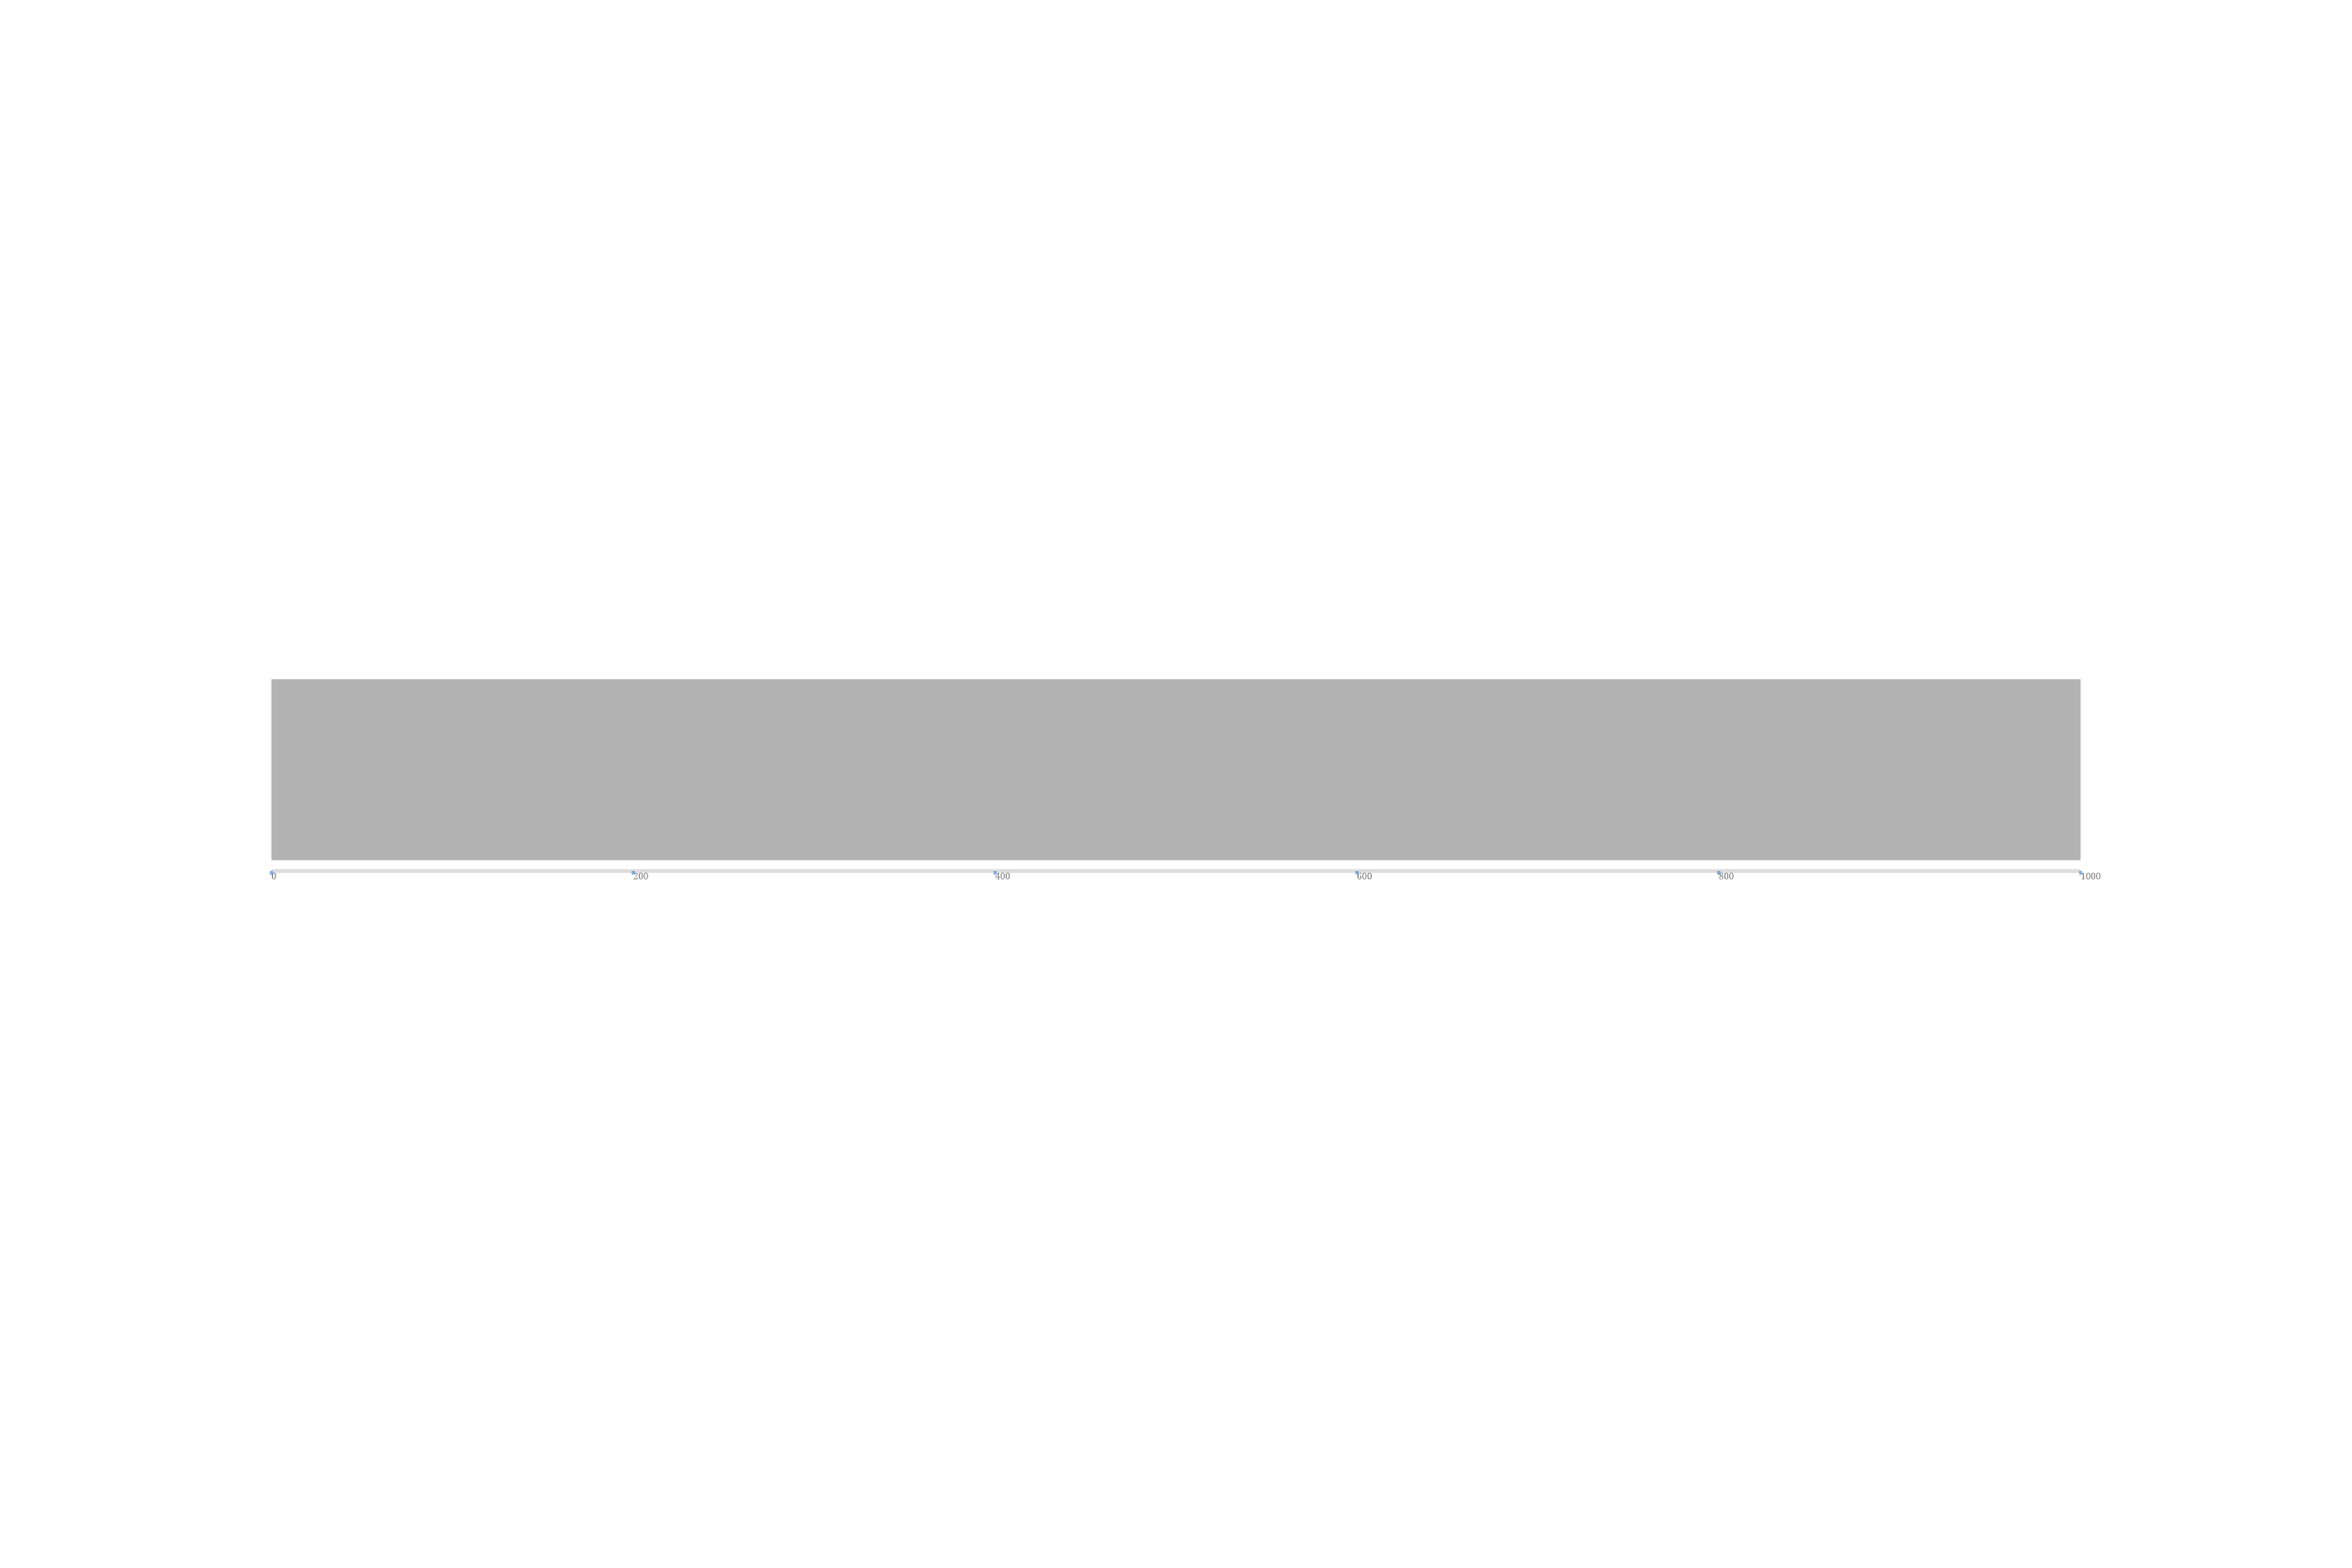
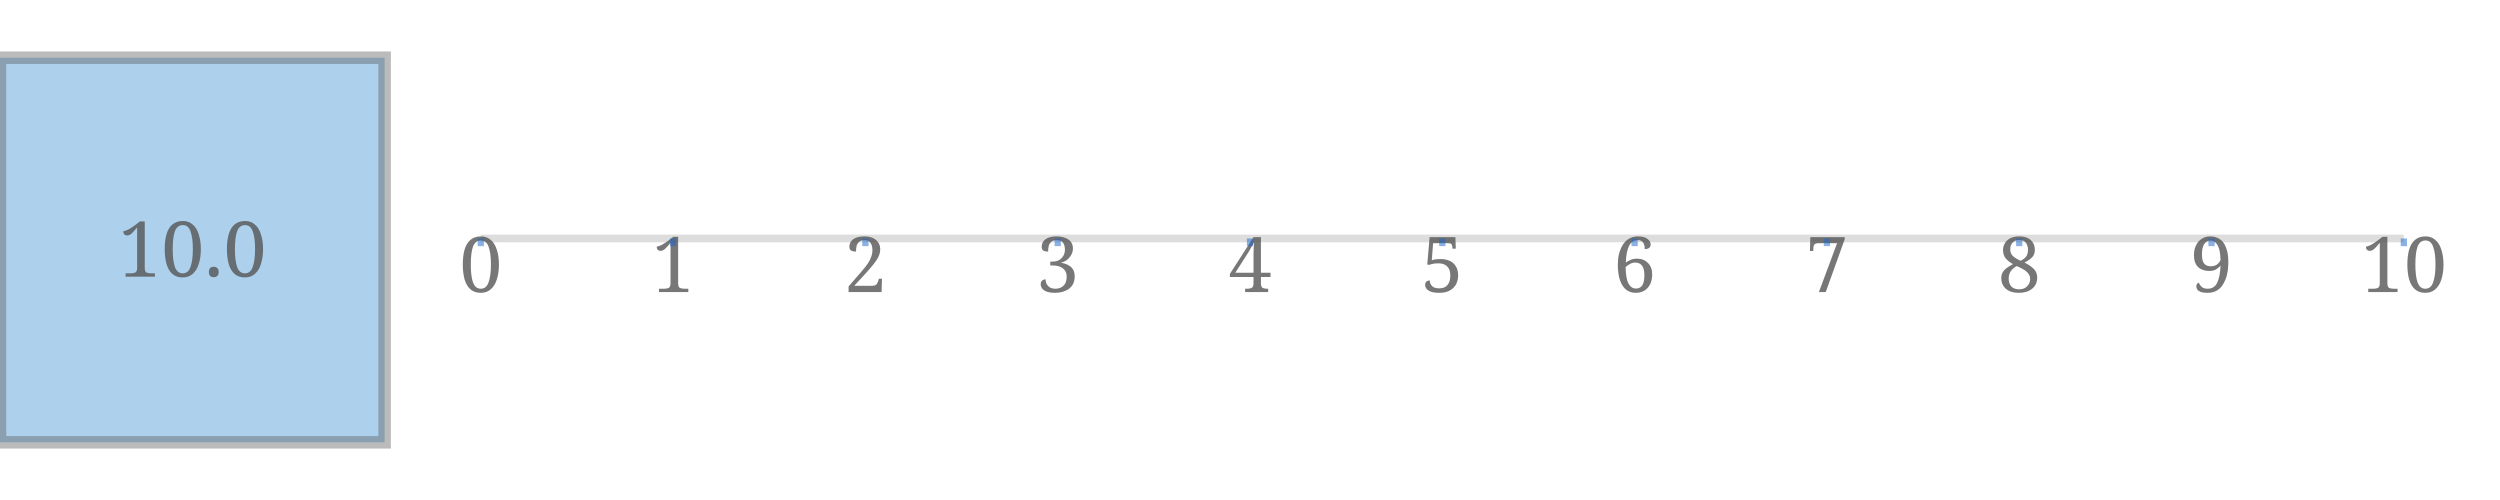
- <svg xmlns="http://www.w3.org/2000/svg" height="400" stroke-opacity="1" viewBox="0 0 600 400" font-size="1" width="600" stroke="rgb(0,0,0)" version="1.1">
+ <svg xmlns="http://www.w3.org/2000/svg" height="40" stroke-opacity="1" viewBox="0 0 200 40" font-size="1" width="200" stroke="rgb(0,0,0)" version="1.1">
  <defs />
  <g stroke-linejoin="miter" stroke-opacity="0.0" fill-opacity="0.2" stroke="rgb(0,0,0)" stroke-width="0.0" fill="rgb(85,85,85)" stroke-linecap="butt" stroke-miterlimit="10.0">
-     <path d="M 530.769,222.708 l -0,-0.923 h -461.538 l -0,0.923 Z" />
+     <path d="M 192.308,19.385 l -0,-0.615 h -153.846 l -0,0.615 Z" />
  </g>
-   <g stroke-linejoin="miter" stroke-opacity="1.0" fill-opacity="0.8" font-size="2.308px" stroke="rgb(0,0,0)" stroke-width="0.803" fill="rgb(85,85,85)" stroke-linecap="butt" font-family="serif" stroke-miterlimit="10.0">
-     <text dominant-baseline="text-after-edge" transform="matrix(1,-0,0,1,530.7692,225.0154)" stroke="none" text-anchor="start">1000</text>
+   <g stroke-linejoin="miter" stroke-opacity="1.0" fill-opacity="0.8" font-size="6.154px" stroke="rgb(0,0,0)" stroke-width="0.5" fill="rgb(85,85,85)" stroke-linecap="butt" font-family="serif" stroke-miterlimit="10.0">
+     <text dominant-baseline="middle" transform="matrix(1,-0,0,1,192.3077,21.2308)" stroke="none" text-anchor="middle">10</text>
  </g>
-   <g stroke-linejoin="miter" stroke-opacity="0.5" fill-opacity="0.0" stroke="rgb(26,102,204)" stroke-width="0.803" fill="rgb(0,0,0)" stroke-linecap="butt" stroke-miterlimit="10.0">
-     <path d="M 530.769,222.246 v 0.923 " />
+   <g stroke-linejoin="miter" stroke-opacity="0.5" fill-opacity="0.0" stroke="rgb(26,102,204)" stroke-width="0.5" fill="rgb(0,0,0)" stroke-linecap="butt" stroke-miterlimit="10.0">
+     <path d="M 192.308,19.077 v 0.615 " />
  </g>
-   <g stroke-linejoin="miter" stroke-opacity="1.0" fill-opacity="0.8" font-size="2.308px" stroke="rgb(0,0,0)" stroke-width="0.803" fill="rgb(85,85,85)" stroke-linecap="butt" font-family="serif" stroke-miterlimit="10.0">
-     <text dominant-baseline="text-after-edge" transform="matrix(1,-0,0,1,438.4615,225.0154)" stroke="none" text-anchor="start">800</text>
+   <g stroke-linejoin="miter" stroke-opacity="1.0" fill-opacity="0.8" font-size="6.154px" stroke="rgb(0,0,0)" stroke-width="0.5" fill="rgb(85,85,85)" stroke-linecap="butt" font-family="serif" stroke-miterlimit="10.0">
+     <text dominant-baseline="middle" transform="matrix(1,-0,0,1,176.9231,21.2308)" stroke="none" text-anchor="middle">9</text>
  </g>
-   <g stroke-linejoin="miter" stroke-opacity="0.5" fill-opacity="0.0" stroke="rgb(26,102,204)" stroke-width="0.803" fill="rgb(0,0,0)" stroke-linecap="butt" stroke-miterlimit="10.0">
-     <path d="M 438.462,222.246 v 0.923 " />
+   <g stroke-linejoin="miter" stroke-opacity="0.5" fill-opacity="0.0" stroke="rgb(26,102,204)" stroke-width="0.5" fill="rgb(0,0,0)" stroke-linecap="butt" stroke-miterlimit="10.0">
+     <path d="M 176.923,19.077 v 0.615 " />
  </g>
-   <g stroke-linejoin="miter" stroke-opacity="1.0" fill-opacity="0.8" font-size="2.308px" stroke="rgb(0,0,0)" stroke-width="0.803" fill="rgb(85,85,85)" stroke-linecap="butt" font-family="serif" stroke-miterlimit="10.0">
-     <text dominant-baseline="text-after-edge" transform="matrix(1,-0,0,1,346.1538,225.0154)" stroke="none" text-anchor="start">600</text>
+   <g stroke-linejoin="miter" stroke-opacity="1.0" fill-opacity="0.8" font-size="6.154px" stroke="rgb(0,0,0)" stroke-width="0.5" fill="rgb(85,85,85)" stroke-linecap="butt" font-family="serif" stroke-miterlimit="10.0">
+     <text dominant-baseline="middle" transform="matrix(1,-0,0,1,161.5385,21.2308)" stroke="none" text-anchor="middle">8</text>
  </g>
-   <g stroke-linejoin="miter" stroke-opacity="0.5" fill-opacity="0.0" stroke="rgb(26,102,204)" stroke-width="0.803" fill="rgb(0,0,0)" stroke-linecap="butt" stroke-miterlimit="10.0">
-     <path d="M 346.154,222.246 v 0.923 " />
+   <g stroke-linejoin="miter" stroke-opacity="0.5" fill-opacity="0.0" stroke="rgb(26,102,204)" stroke-width="0.5" fill="rgb(0,0,0)" stroke-linecap="butt" stroke-miterlimit="10.0">
+     <path d="M 161.538,19.077 v 0.615 " />
  </g>
-   <g stroke-linejoin="miter" stroke-opacity="1.0" fill-opacity="0.8" font-size="2.308px" stroke="rgb(0,0,0)" stroke-width="0.803" fill="rgb(85,85,85)" stroke-linecap="butt" font-family="serif" stroke-miterlimit="10.0">
-     <text dominant-baseline="text-after-edge" transform="matrix(1,-0,0,1,253.8462,225.0154)" stroke="none" text-anchor="start">400</text>
+   <g stroke-linejoin="miter" stroke-opacity="1.0" fill-opacity="0.8" font-size="6.154px" stroke="rgb(0,0,0)" stroke-width="0.5" fill="rgb(85,85,85)" stroke-linecap="butt" font-family="serif" stroke-miterlimit="10.0">
+     <text dominant-baseline="middle" transform="matrix(1,-0,0,1,146.1538,21.2308)" stroke="none" text-anchor="middle">7</text>
  </g>
-   <g stroke-linejoin="miter" stroke-opacity="0.5" fill-opacity="0.0" stroke="rgb(26,102,204)" stroke-width="0.803" fill="rgb(0,0,0)" stroke-linecap="butt" stroke-miterlimit="10.0">
-     <path d="M 253.846,222.246 v 0.923 " />
+   <g stroke-linejoin="miter" stroke-opacity="0.5" fill-opacity="0.0" stroke="rgb(26,102,204)" stroke-width="0.5" fill="rgb(0,0,0)" stroke-linecap="butt" stroke-miterlimit="10.0">
+     <path d="M 146.154,19.077 v 0.615 " />
  </g>
-   <g stroke-linejoin="miter" stroke-opacity="1.0" fill-opacity="0.8" font-size="2.308px" stroke="rgb(0,0,0)" stroke-width="0.803" fill="rgb(85,85,85)" stroke-linecap="butt" font-family="serif" stroke-miterlimit="10.0">
-     <text dominant-baseline="text-after-edge" transform="matrix(1,-0,0,1,161.5385,225.0154)" stroke="none" text-anchor="start">200</text>
+   <g stroke-linejoin="miter" stroke-opacity="1.0" fill-opacity="0.8" font-size="6.154px" stroke="rgb(0,0,0)" stroke-width="0.5" fill="rgb(85,85,85)" stroke-linecap="butt" font-family="serif" stroke-miterlimit="10.0">
+     <text dominant-baseline="middle" transform="matrix(1,-0,0,1,130.7692,21.2308)" stroke="none" text-anchor="middle">6</text>
  </g>
-   <g stroke-linejoin="miter" stroke-opacity="0.5" fill-opacity="0.0" stroke="rgb(26,102,204)" stroke-width="0.803" fill="rgb(0,0,0)" stroke-linecap="butt" stroke-miterlimit="10.0">
-     <path d="M 161.538,222.246 v 0.923 " />
+   <g stroke-linejoin="miter" stroke-opacity="0.5" fill-opacity="0.0" stroke="rgb(26,102,204)" stroke-width="0.5" fill="rgb(0,0,0)" stroke-linecap="butt" stroke-miterlimit="10.0">
+     <path d="M 130.769,19.077 v 0.615 " />
  </g>
-   <g stroke-linejoin="miter" stroke-opacity="1.0" fill-opacity="0.8" font-size="2.308px" stroke="rgb(0,0,0)" stroke-width="0.803" fill="rgb(85,85,85)" stroke-linecap="butt" font-family="serif" stroke-miterlimit="10.0">
-     <text dominant-baseline="text-after-edge" transform="matrix(1,-0,0,1,69.2308,225.0154)" stroke="none" text-anchor="start">0</text>
+   <g stroke-linejoin="miter" stroke-opacity="1.0" fill-opacity="0.8" font-size="6.154px" stroke="rgb(0,0,0)" stroke-width="0.5" fill="rgb(85,85,85)" stroke-linecap="butt" font-family="serif" stroke-miterlimit="10.0">
+     <text dominant-baseline="middle" transform="matrix(1,-0,0,1,115.3846,21.2308)" stroke="none" text-anchor="middle">5</text>
  </g>
-   <g stroke-linejoin="miter" stroke-opacity="0.5" fill-opacity="0.0" stroke="rgb(26,102,204)" stroke-width="0.803" fill="rgb(0,0,0)" stroke-linecap="butt" stroke-miterlimit="10.0">
-     <path d="M 69.231,222.246 v 0.923 " />
+   <g stroke-linejoin="miter" stroke-opacity="0.5" fill-opacity="0.0" stroke="rgb(26,102,204)" stroke-width="0.5" fill="rgb(0,0,0)" stroke-linecap="butt" stroke-miterlimit="10.0">
+     <path d="M 115.385,19.077 v 0.615 " />
  </g>
-   <g stroke-linejoin="miter" stroke-opacity="0.0" fill-opacity="0.3" stroke="rgb(0,0,0)" stroke-width="0.0" fill="rgb(0,0,0)" stroke-linecap="butt" stroke-miterlimit="10.0">
-     <path d="M 530.769,219.477 l -0,-46.154 h -461.538 l -0,46.154 Z" />
+   <g stroke-linejoin="miter" stroke-opacity="1.0" fill-opacity="0.8" font-size="6.154px" stroke="rgb(0,0,0)" stroke-width="0.5" fill="rgb(85,85,85)" stroke-linecap="butt" font-family="serif" stroke-miterlimit="10.0">
+     <text dominant-baseline="middle" transform="matrix(1,-0,0,1,100,21.2308)" stroke="none" text-anchor="middle">4</text>
+   </g>
+   <g stroke-linejoin="miter" stroke-opacity="0.5" fill-opacity="0.0" stroke="rgb(26,102,204)" stroke-width="0.5" fill="rgb(0,0,0)" stroke-linecap="butt" stroke-miterlimit="10.0">
+     <path d="M 100,19.077 v 0.615 " />
+   </g>
+   <g stroke-linejoin="miter" stroke-opacity="1.0" fill-opacity="0.8" font-size="6.154px" stroke="rgb(0,0,0)" stroke-width="0.5" fill="rgb(85,85,85)" stroke-linecap="butt" font-family="serif" stroke-miterlimit="10.0">
+     <text dominant-baseline="middle" transform="matrix(1,-0,0,1,84.6154,21.2308)" stroke="none" text-anchor="middle">3</text>
+   </g>
+   <g stroke-linejoin="miter" stroke-opacity="0.5" fill-opacity="0.0" stroke="rgb(26,102,204)" stroke-width="0.5" fill="rgb(0,0,0)" stroke-linecap="butt" stroke-miterlimit="10.0">
+     <path d="M 84.615,19.077 v 0.615 " />
+   </g>
+   <g stroke-linejoin="miter" stroke-opacity="1.0" fill-opacity="0.8" font-size="6.154px" stroke="rgb(0,0,0)" stroke-width="0.5" fill="rgb(85,85,85)" stroke-linecap="butt" font-family="serif" stroke-miterlimit="10.0">
+     <text dominant-baseline="middle" transform="matrix(1,-0,0,1,69.2308,21.2308)" stroke="none" text-anchor="middle">2</text>
+   </g>
+   <g stroke-linejoin="miter" stroke-opacity="0.5" fill-opacity="0.0" stroke="rgb(26,102,204)" stroke-width="0.5" fill="rgb(0,0,0)" stroke-linecap="butt" stroke-miterlimit="10.0">
+     <path d="M 69.231,19.077 v 0.615 " />
+   </g>
+   <g stroke-linejoin="miter" stroke-opacity="1.0" fill-opacity="0.8" font-size="6.154px" stroke="rgb(0,0,0)" stroke-width="0.5" fill="rgb(85,85,85)" stroke-linecap="butt" font-family="serif" stroke-miterlimit="10.0">
+     <text dominant-baseline="middle" transform="matrix(1,-0,0,1,53.8462,21.2308)" stroke="none" text-anchor="middle">1</text>
+   </g>
+   <g stroke-linejoin="miter" stroke-opacity="0.5" fill-opacity="0.0" stroke="rgb(26,102,204)" stroke-width="0.5" fill="rgb(0,0,0)" stroke-linecap="butt" stroke-miterlimit="10.0">
+     <path d="M 53.846,19.077 v 0.615 " />
+   </g>
+   <g stroke-linejoin="miter" stroke-opacity="1.0" fill-opacity="0.8" font-size="6.154px" stroke="rgb(0,0,0)" stroke-width="0.5" fill="rgb(85,85,85)" stroke-linecap="butt" font-family="serif" stroke-miterlimit="10.0">
+     <text dominant-baseline="middle" transform="matrix(1,-0,0,1,38.4615,21.2308)" stroke="none" text-anchor="middle">0</text>
+   </g>
+   <g stroke-linejoin="miter" stroke-opacity="0.5" fill-opacity="0.0" stroke="rgb(26,102,204)" stroke-width="0.5" fill="rgb(0,0,0)" stroke-linecap="butt" stroke-miterlimit="10.0">
+     <path d="M 38.462,19.077 v 0.615 " />
+   </g>
+   <g stroke-linejoin="miter" stroke-opacity="0.4" fill-opacity="0.5" stroke="rgb(85,85,85)" stroke-width="1.0" fill="rgb(93,165,218)" stroke-linecap="butt" stroke-miterlimit="10.0">
+     <path d="M 30.769,35.385 l -0,-30.769 h -30.769 l -0,30.769 Z" />
+   </g>
+   <g stroke-linejoin="miter" stroke-opacity="1.0" fill-opacity="0.8" font-size="6.154px" stroke="rgb(0,0,0)" stroke-width="0.5" fill="rgb(85,85,85)" stroke-linecap="butt" font-family="serif" stroke-miterlimit="10.0">
+     <text dominant-baseline="middle" transform="matrix(1,-0,0,1,15.3846,20)" stroke="none" text-anchor="middle">10.0</text>
  </g>
</svg>
